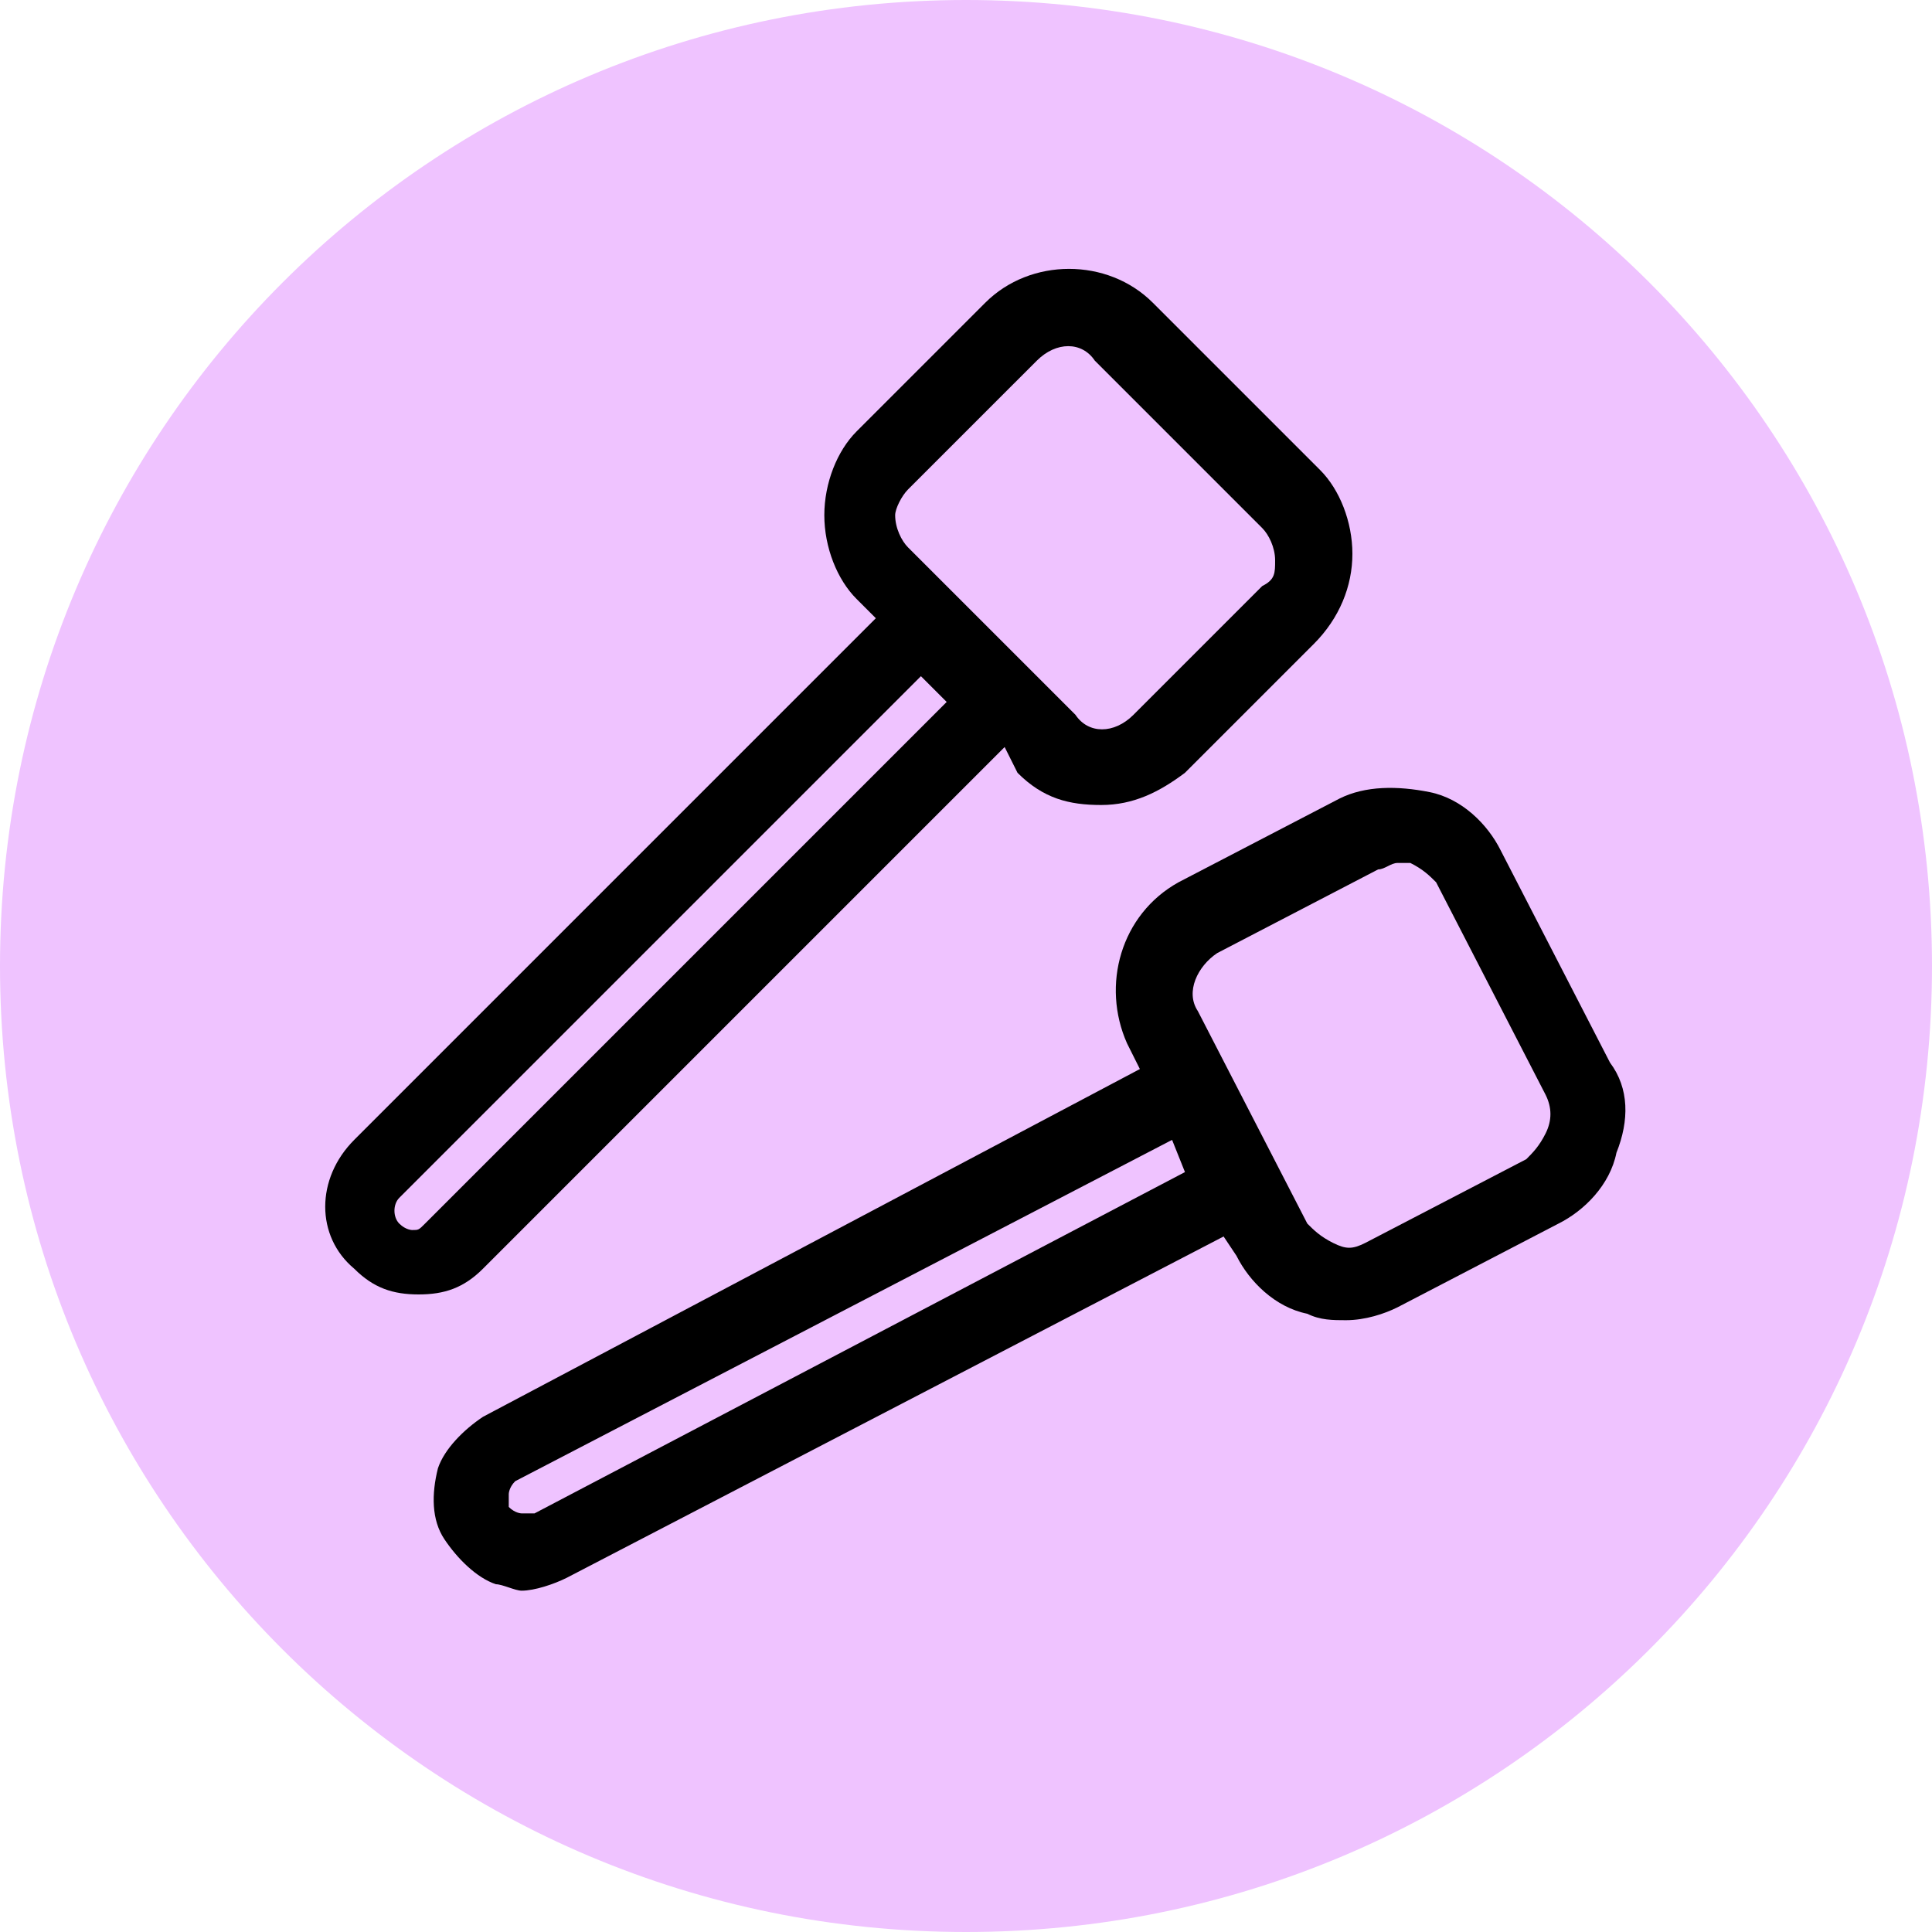
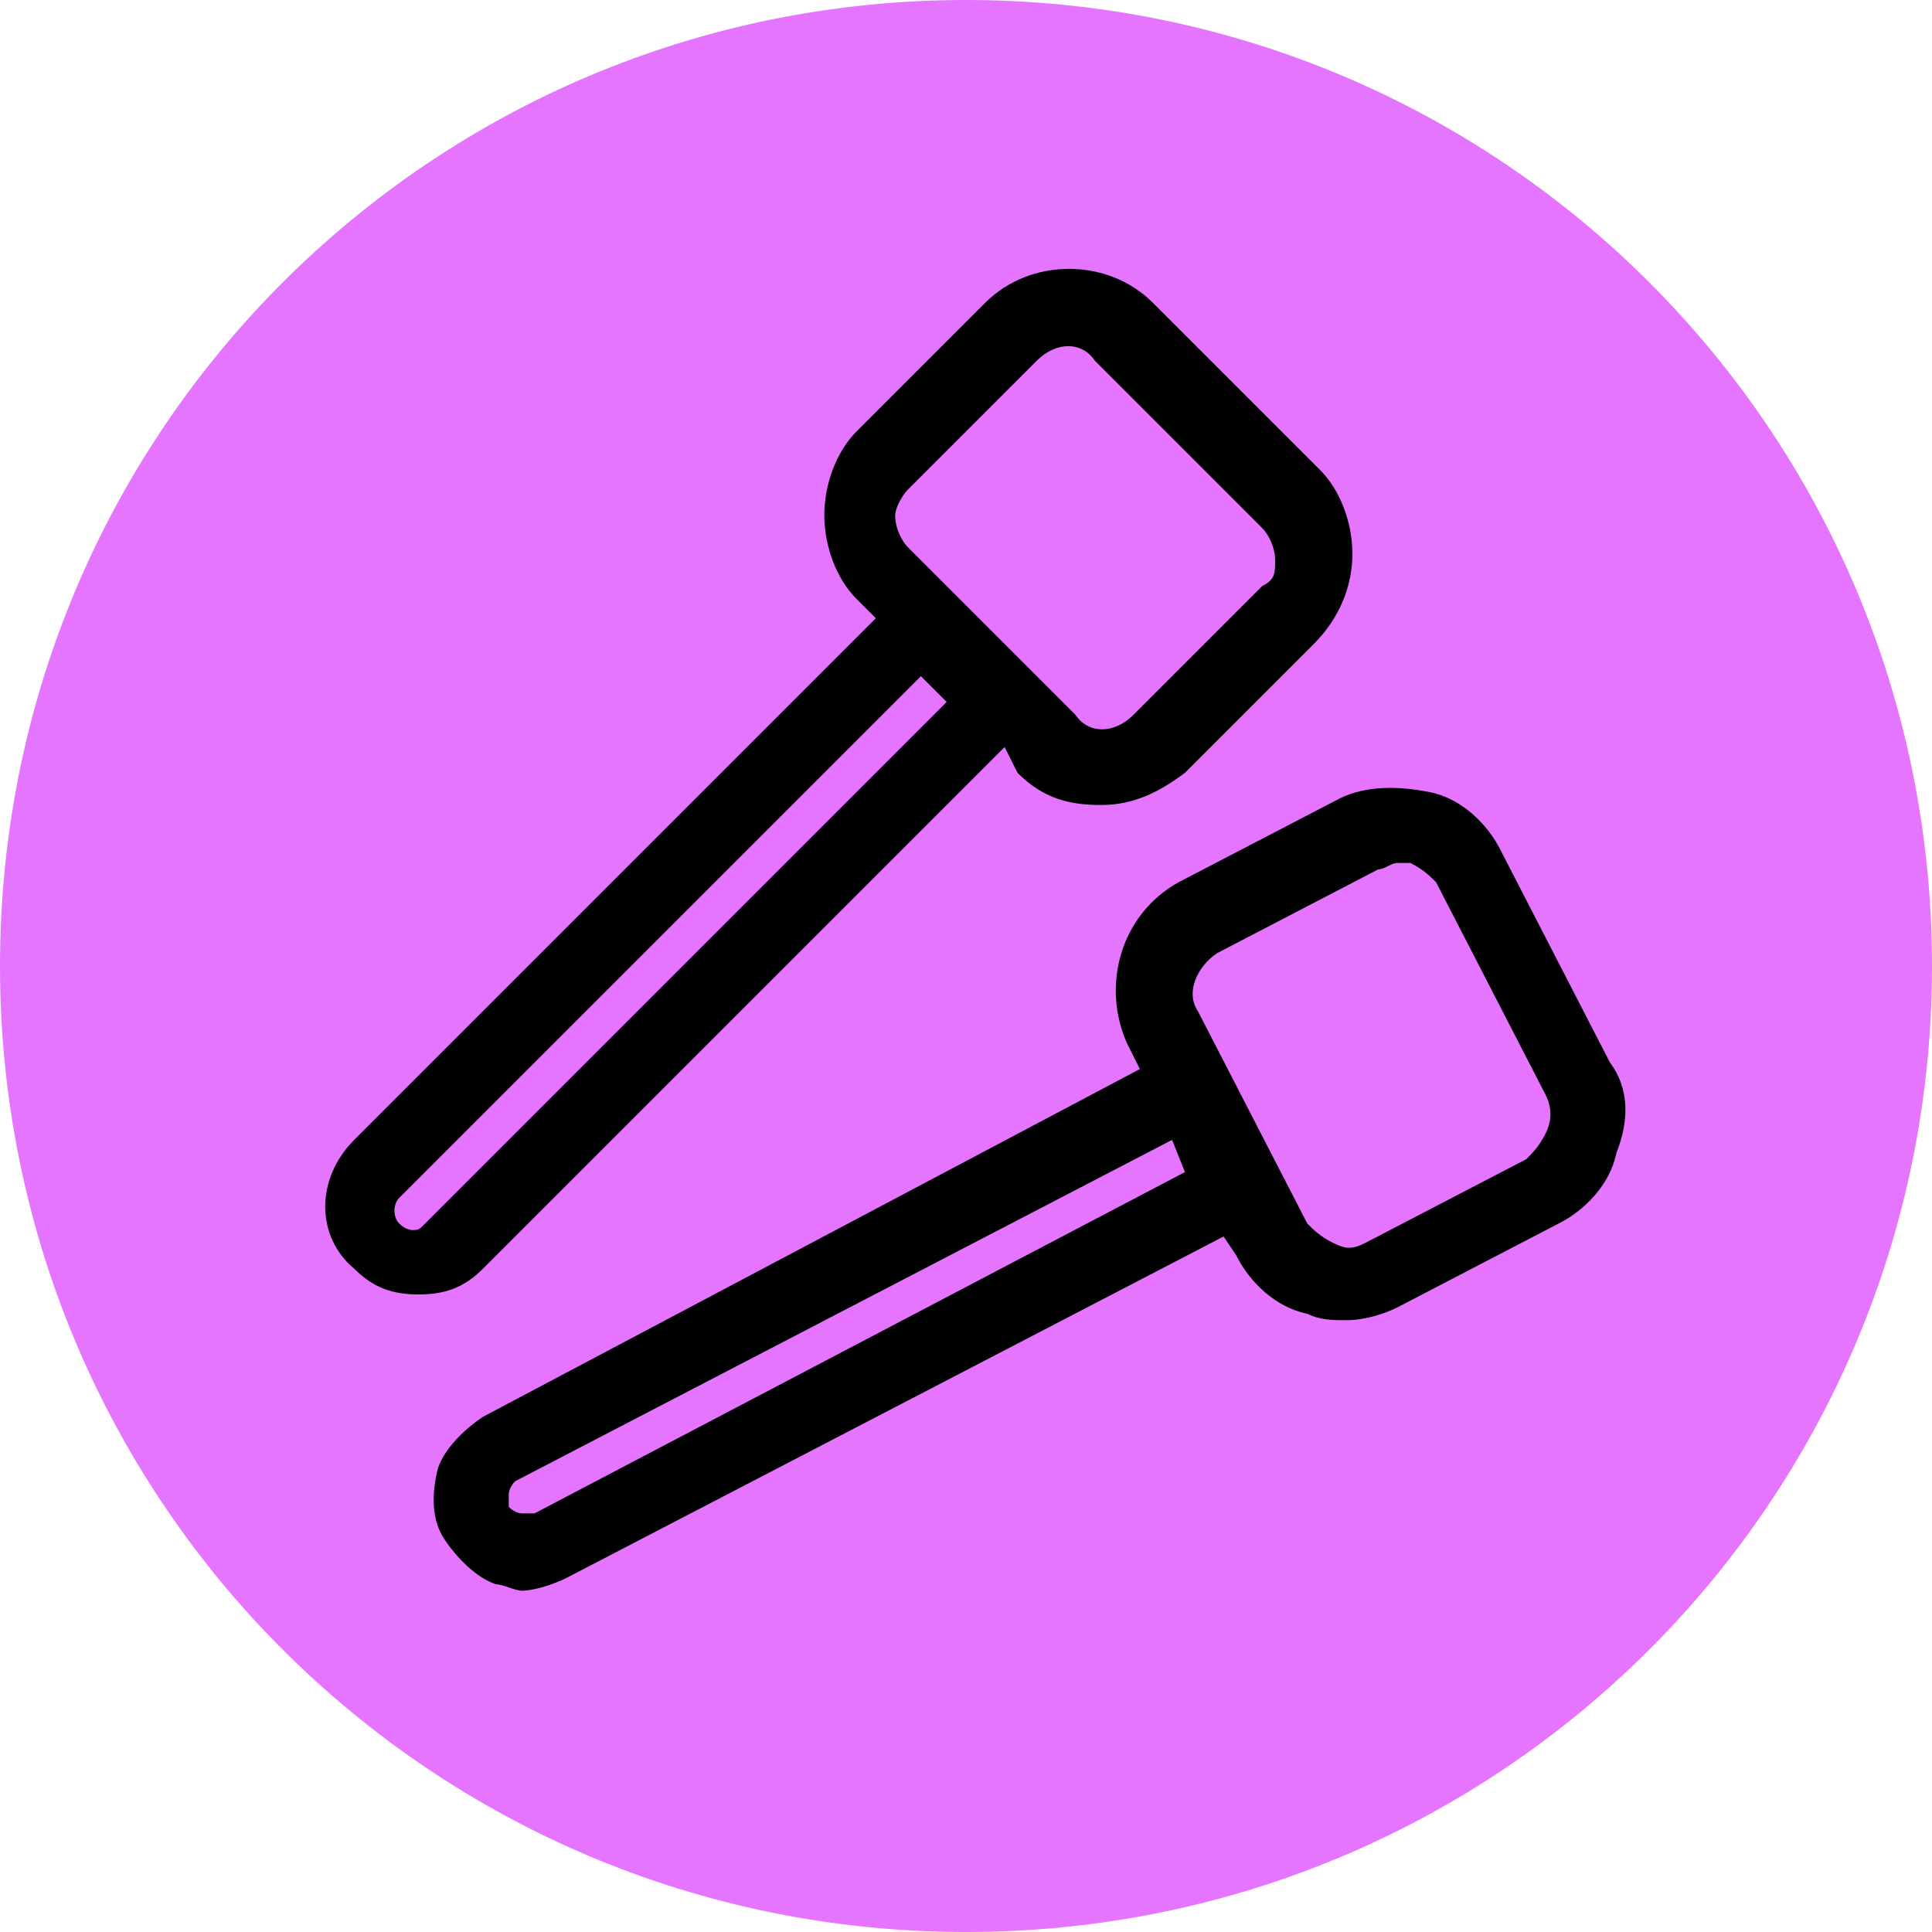
<svg xmlns="http://www.w3.org/2000/svg" version="1.1" id="Calque_2_00000112625456041288256780000004621989276303275157_" x="0px" y="0px" viewBox="0 0 30 30" style="enable-background:new 0 0 30 30;" xml:space="preserve">
  <style type="text/css">
- 	.st0{fill:#EFC3FF;}
+ 	.st0{fill:#E574FF;}
</style>
  <g id="Calque_1-2">
    <path id="Rectangle_324" class="st0" d="M15,0L15,0c8.3,0,15,6.7,15,15l0,0c0,8.3-6.7,15-15,15l0,0C6.7,30,0,23.3,0,15l0,0   C0,6.7,6.7,0,15,0z" />
    <g>
      <path d="M15.8,12C15.8,12,15.8,12,15.8,12c0.4,0.4,0.8,0.5,1.3,0.5c0.5,0,0.9-0.2,1.3-0.5l2-2C20.8,9.6,21,9.1,21,8.6    c0-0.5-0.2-1-0.5-1.3l-2.6-2.6C17.2,4,16,4,15.3,4.7l-2,2c-0.3,0.3-0.5,0.8-0.5,1.3c0,0.5,0.2,1,0.5,1.3l0.3,0.3l-8.1,8.1    c0,0,0,0,0,0c-0.6,0.6-0.6,1.5,0,2c0.3,0.3,0.6,0.4,1,0.4c0.4,0,0.7-0.1,1-0.4l8.1-8.1L15.8,12z M6.6,19c-0.1,0.1-0.1,0.1-0.2,0.1    c0,0-0.1,0-0.2-0.1c-0.1-0.1-0.1-0.3,0-0.4l8.1-8.1l0.4,0.4L6.6,19z M14.1,7.6l2-2c0.3-0.3,0.7-0.3,0.9,0l2.6,2.6    c0.1,0.1,0.2,0.3,0.2,0.5S19.8,9,19.6,9.1l-2,2c-0.3,0.3-0.7,0.3-0.9,0l-2.6-2.6c-0.1-0.1-0.2-0.3-0.2-0.5    C13.9,7.9,14,7.7,14.1,7.6z" />
      <path d="M25,16.5l-1.7-3.3c-0.2-0.4-0.6-0.8-1.1-0.9c-0.5-0.1-1-0.1-1.4,0.1l-2.5,1.3c-0.9,0.5-1.2,1.6-0.8,2.5l0.2,0.4L7.5,22    c-0.3,0.2-0.6,0.5-0.7,0.8c-0.1,0.4-0.1,0.8,0.1,1.1c0.2,0.3,0.5,0.6,0.8,0.7c0.1,0,0.3,0.1,0.4,0.1c0.2,0,0.5-0.1,0.7-0.2    l10.2-5.3l0.2,0.3c0.2,0.4,0.6,0.8,1.1,0.9c0.2,0.1,0.4,0.1,0.6,0.1c0.3,0,0.6-0.1,0.8-0.2l2.5-1.3c0.4-0.2,0.8-0.6,0.9-1.1    C25.3,17.4,25.3,16.9,25,16.5z M8.3,23.5c-0.1,0-0.2,0-0.2,0c0,0-0.1,0-0.2-0.1c0-0.1,0-0.2,0-0.2c0,0,0-0.1,0.1-0.2c0,0,0,0,0,0    l10.2-5.3l0.2,0.5L8.3,23.5z M24,17.6c-0.1,0.2-0.2,0.3-0.3,0.4l-2.5,1.3c-0.2,0.1-0.3,0.1-0.5,0c-0.2-0.1-0.3-0.2-0.4-0.3    l-1.7-3.3c-0.2-0.3,0-0.7,0.3-0.9l2.5-1.3c0.1,0,0.2-0.1,0.3-0.1c0.1,0,0.1,0,0.2,0c0.2,0.1,0.3,0.2,0.4,0.3l1.7,3.3    C24.1,17.2,24.1,17.4,24,17.6z" />
    </g>
  </g>
</svg>
